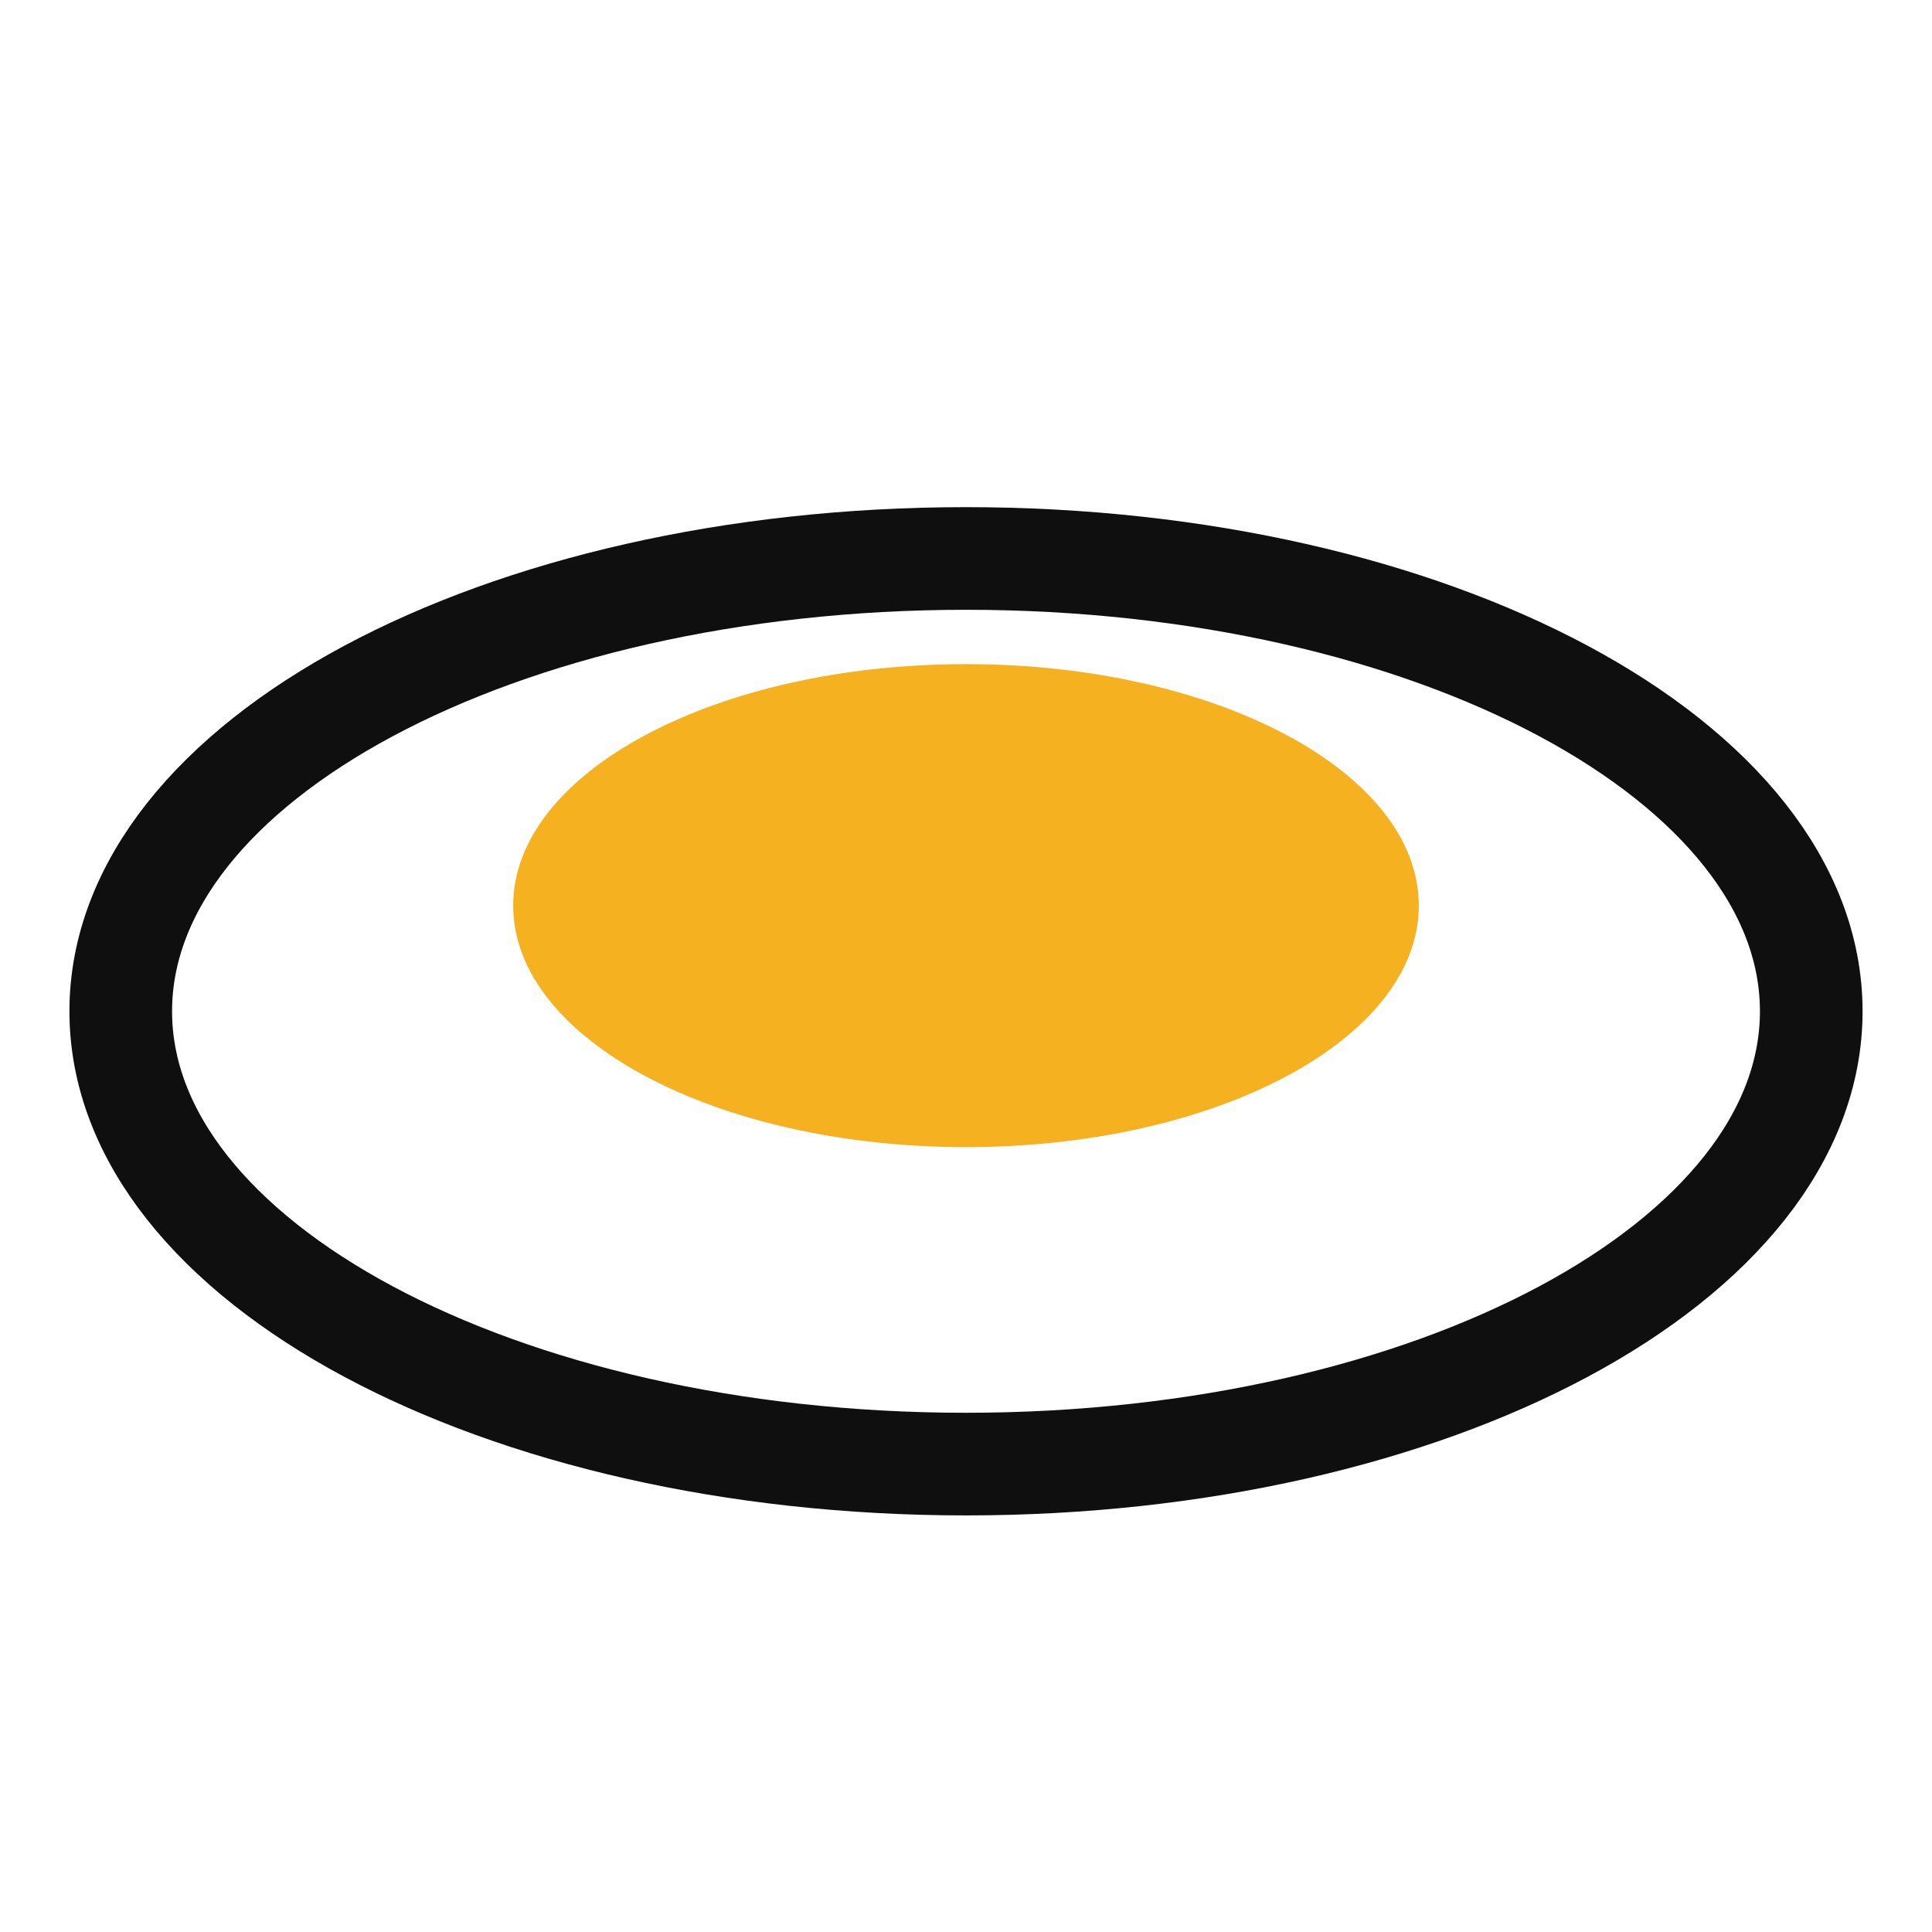
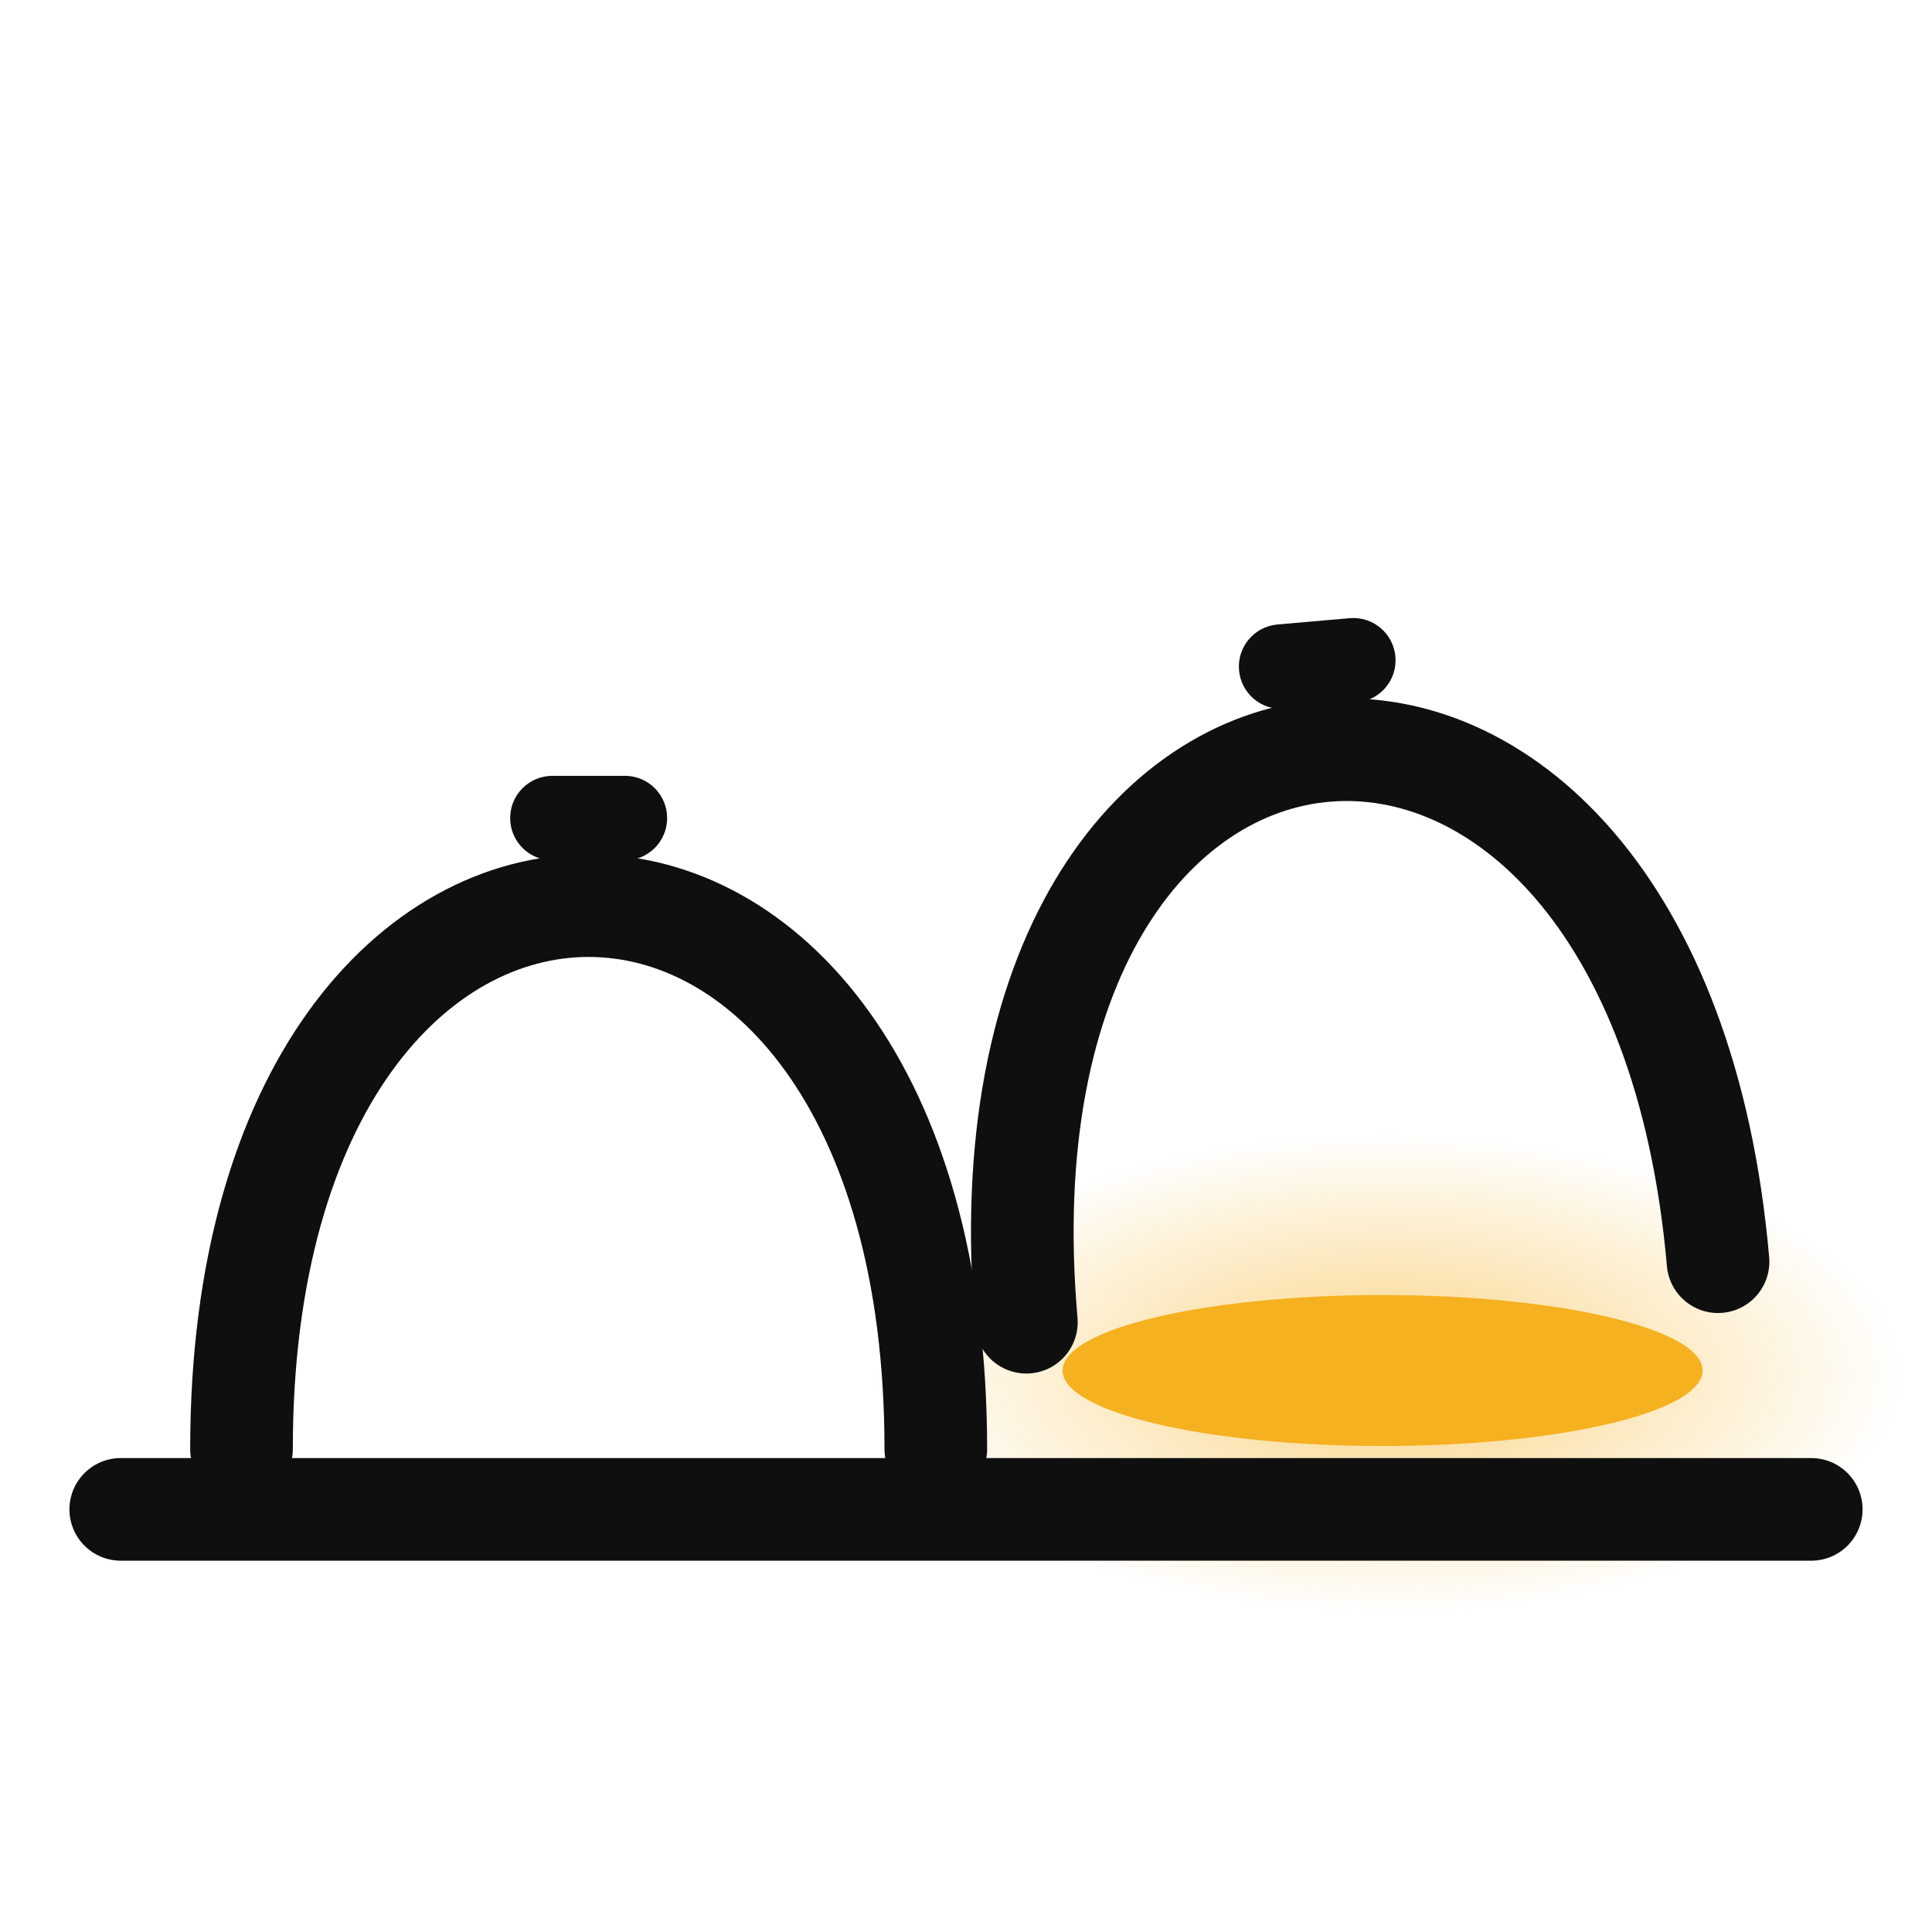
<svg xmlns="http://www.w3.org/2000/svg" viewBox="0 0 64 64" width="64" height="64" role="img">
-   <g transform="translate(0 0) scale(1)">
-     <ellipse cx="32" cy="33.5" rx="28" ry="15" fill="none" stroke="#0F0F0F" stroke-width="3.4" />
-     <ellipse cx="32" cy="30" rx="15" ry="8" fill="#F5B120" />
+   <defs>
+     <radialGradient id="mana-glow" cx="50%" cy="50%" r="50%">
+       <stop offset="0" stop-color="#F5B120" stop-opacity=".55" />
+       <stop offset="1" stop-color="#F5B120" stop-opacity="0" />
+     </radialGradient>
+   </defs>
+   <ellipse cx="46" cy="45.5" rx="17" ry="8" fill="url(#mana-glow)" />
+   <ellipse cx="45.8" cy="45.4" rx="10.6" ry="2.5" fill="#F5B120" />
+   <path d="M4 50H60" stroke="#0F0F0F" stroke-width="3.4" stroke-linecap="round" fill="none" />
+   <path d="M8 48C8 24 31 24 31 48" stroke="#0F0F0F" stroke-width="3.4" stroke-linecap="round" fill="none" />
+   <rect x="16.9" y="25.7" width="5.2" height="2.8" rx="1.4" fill="#0F0F0F" />
+   <g transform="translate(0 -4.2) rotate(-5 34 48)">
+     <path d="M34 48C34 24 57 24 57 48" stroke="#0F0F0F" stroke-width="3.4" stroke-linecap="round" fill="none" />
+     <rect x="42.9" y="25.7" width="5.2" height="2.8" rx="1.4" fill="#0F0F0F" />
  </g>
</svg>
